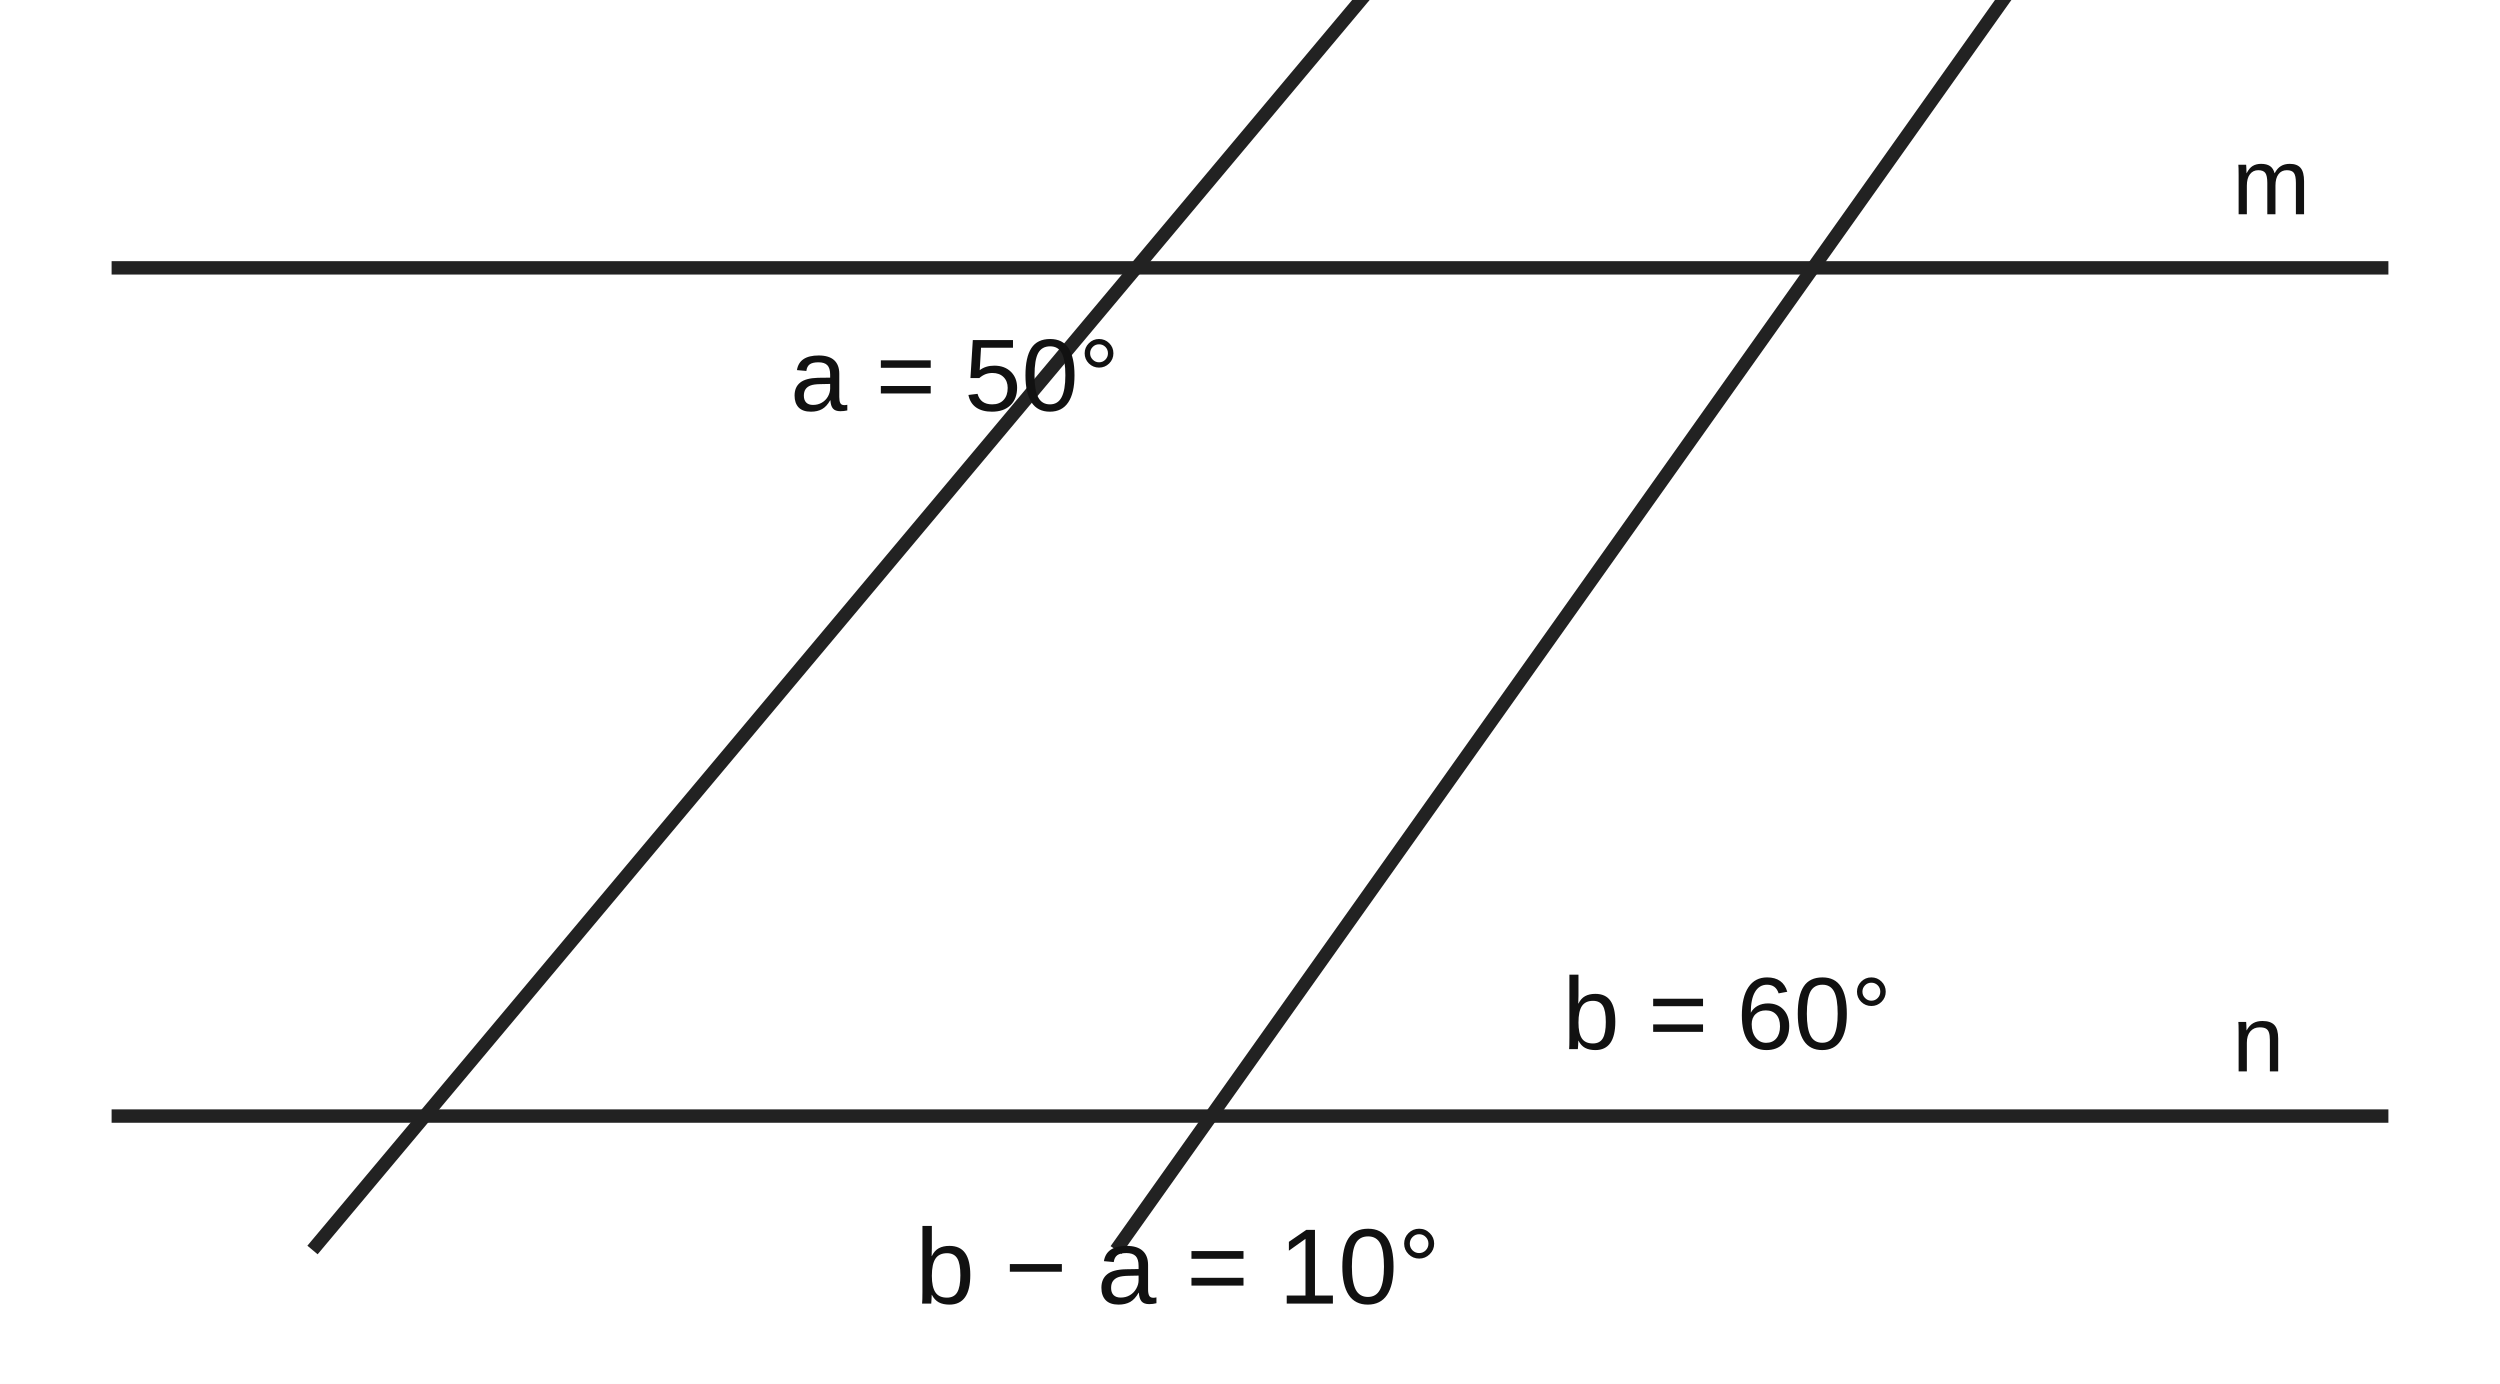
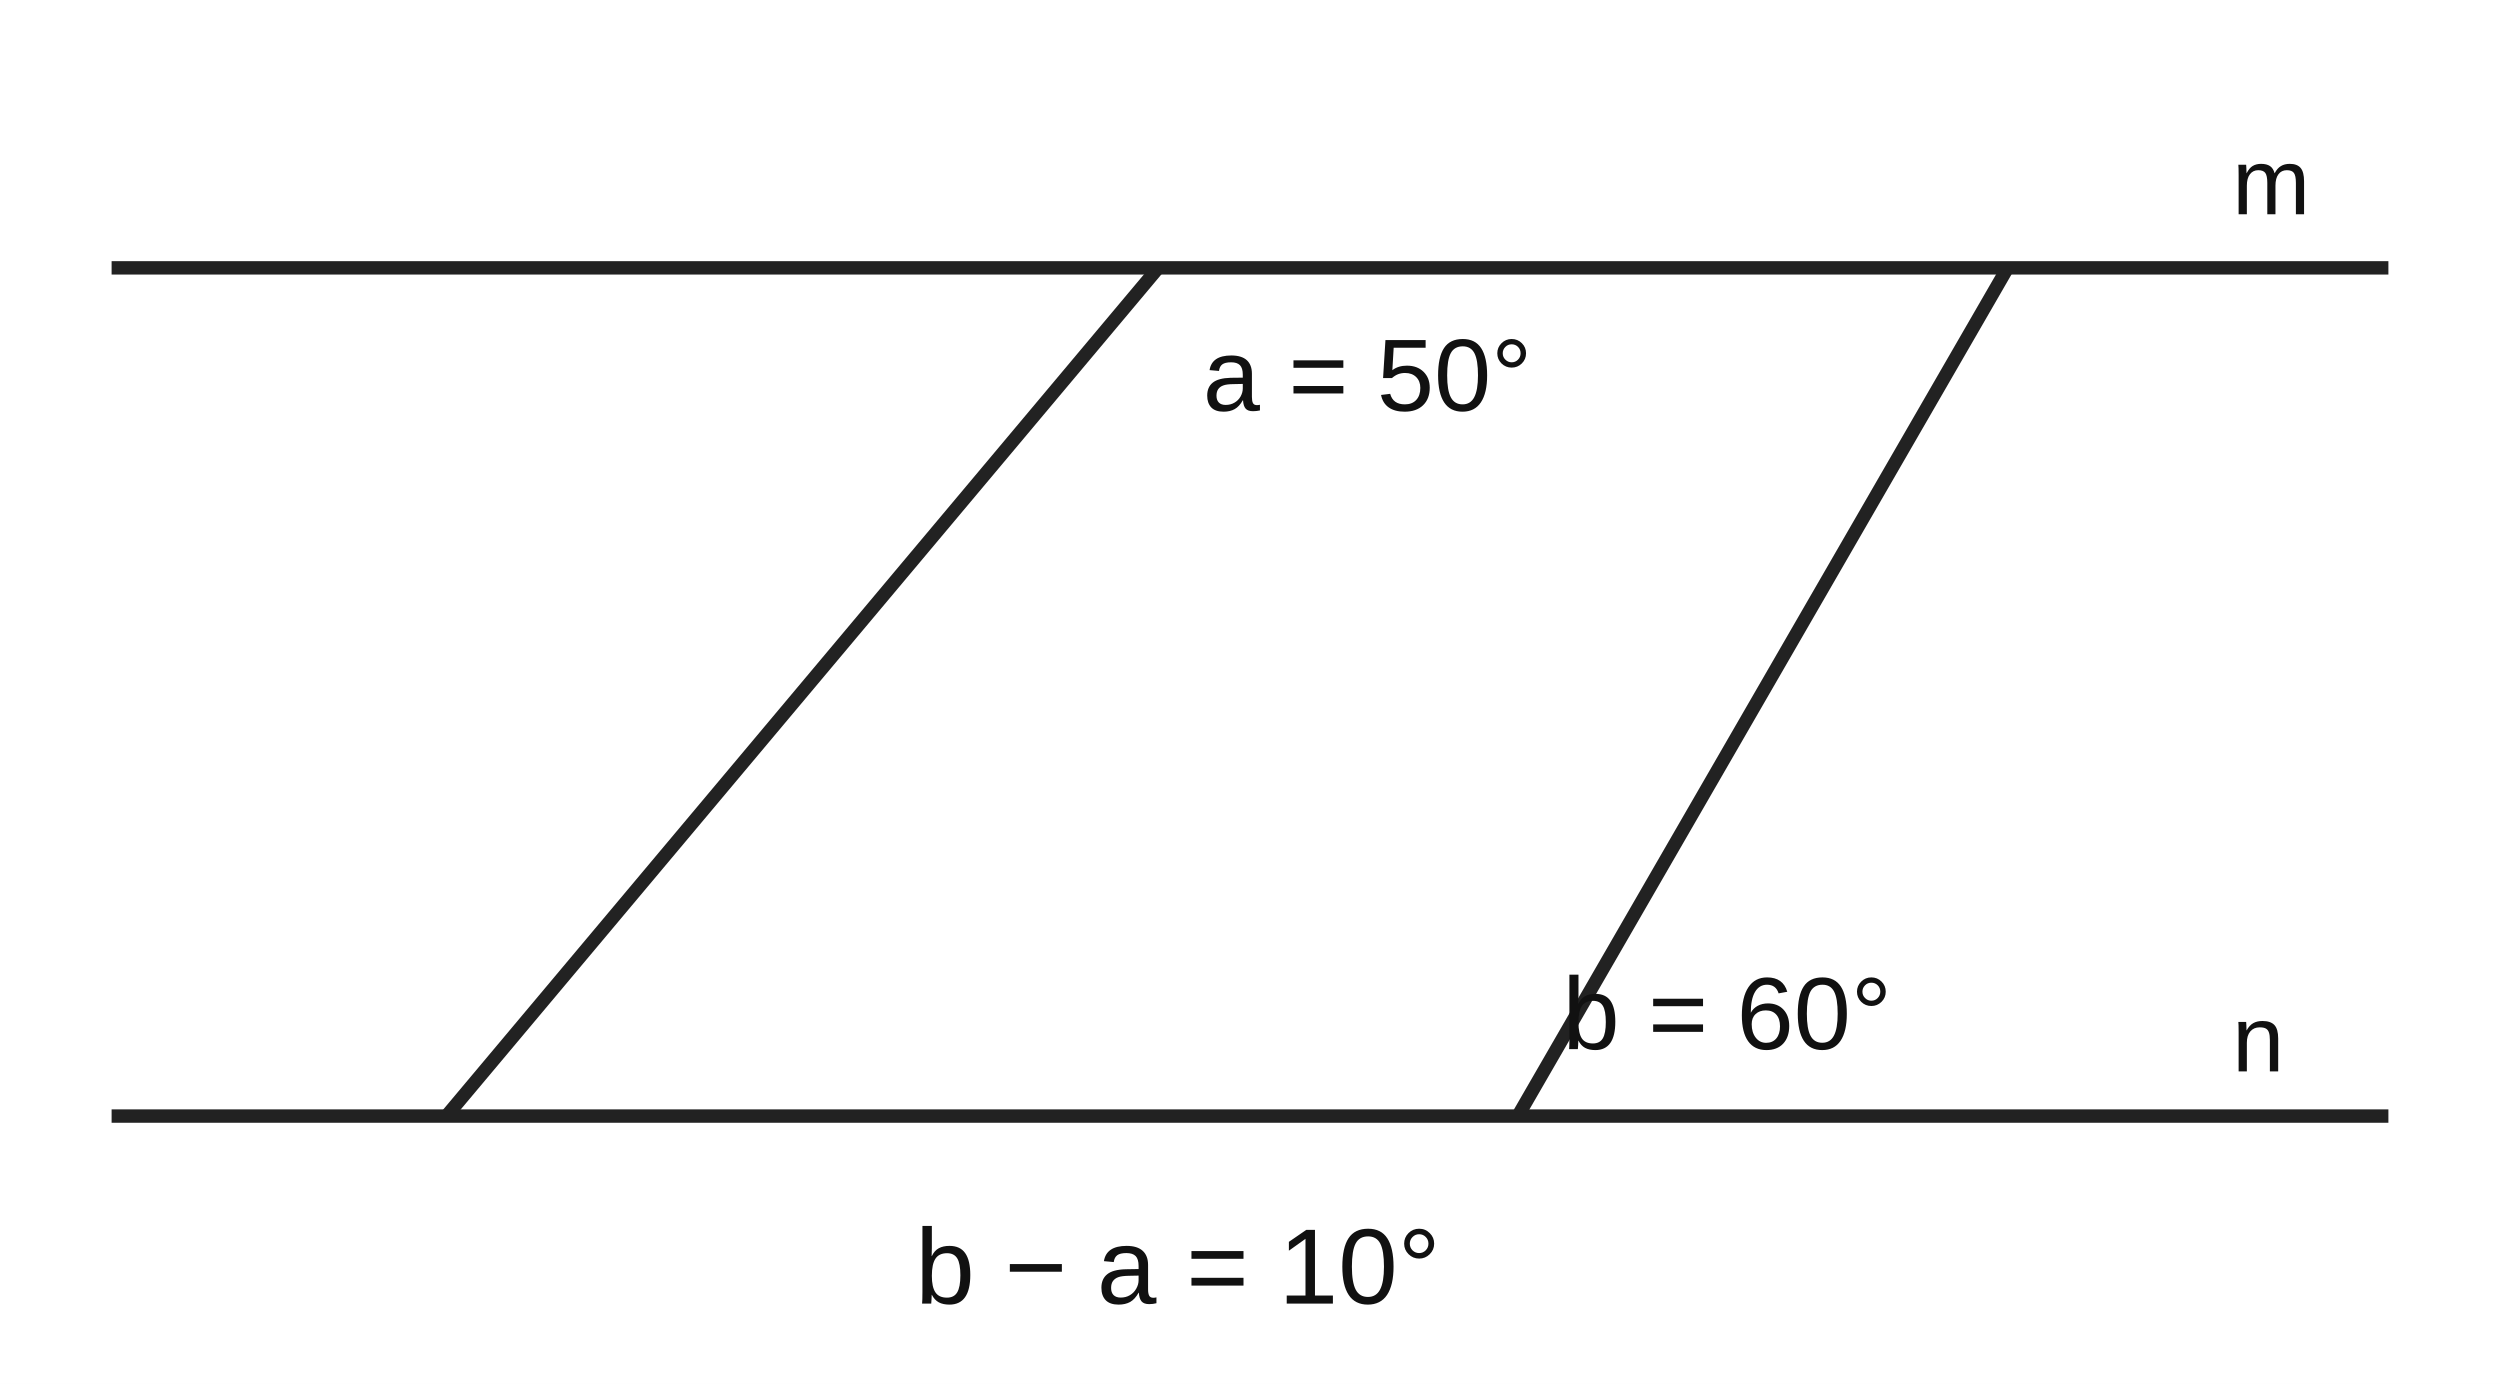
<svg xmlns="http://www.w3.org/2000/svg" viewBox="0 0 560 310">
  <rect width="560" height="310" fill="white" />
  <g fill="none" stroke="#222" stroke-width="3">
    <line x1="25" y1="60" x2="535" y2="60" />
    <line x1="25" y1="250" x2="535" y2="250" />
-     <line x1="70" y1="280" x2="330" y2="-30" />
-     <line x1="250" y1="280" x2="470" y2="-30" />
+     <line x1="100" y1="250" x2="259.429" y2="60" />
+     <line x1="340" y1="250" x2="449.697" y2="60" />
  </g>
  <g font-family="Arial,sans-serif" fill="#111">
    <text x="500" y="48" font-size="21">m</text>
    <text x="500" y="240" font-size="21">n</text>
-     <text x="177" y="92" font-size="23">a = 50°</text>
+     <text x="269.429" y="92" font-size="23">a = 50°</text>
    <text x="350" y="235" font-size="23">b = 60°</text>
    <text x="205" y="292" font-size="24">b − a = 10°</text>
  </g>
</svg>
